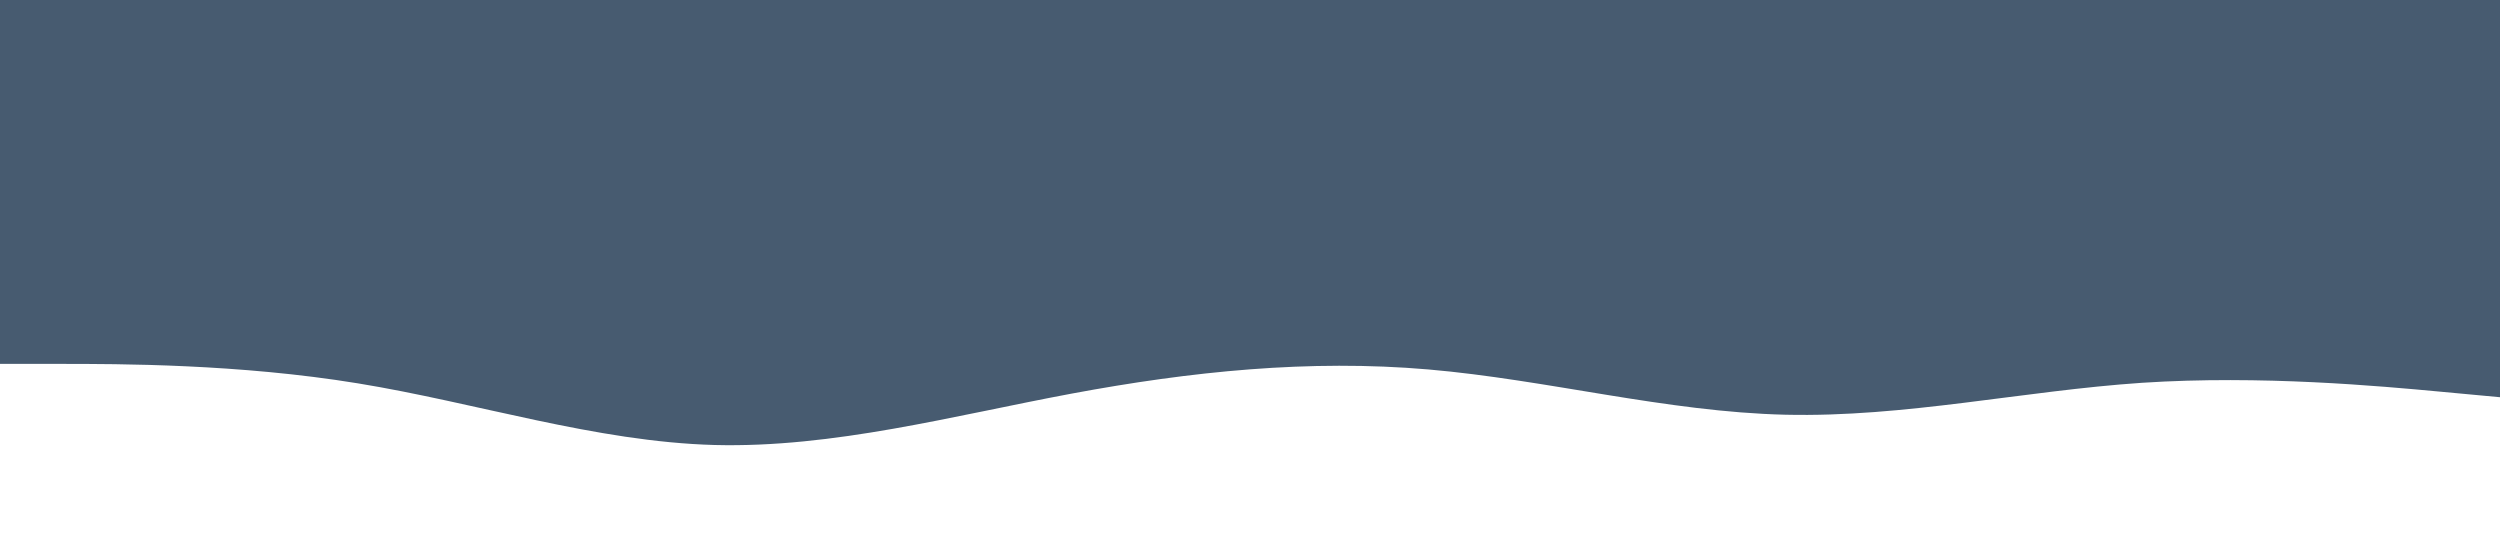
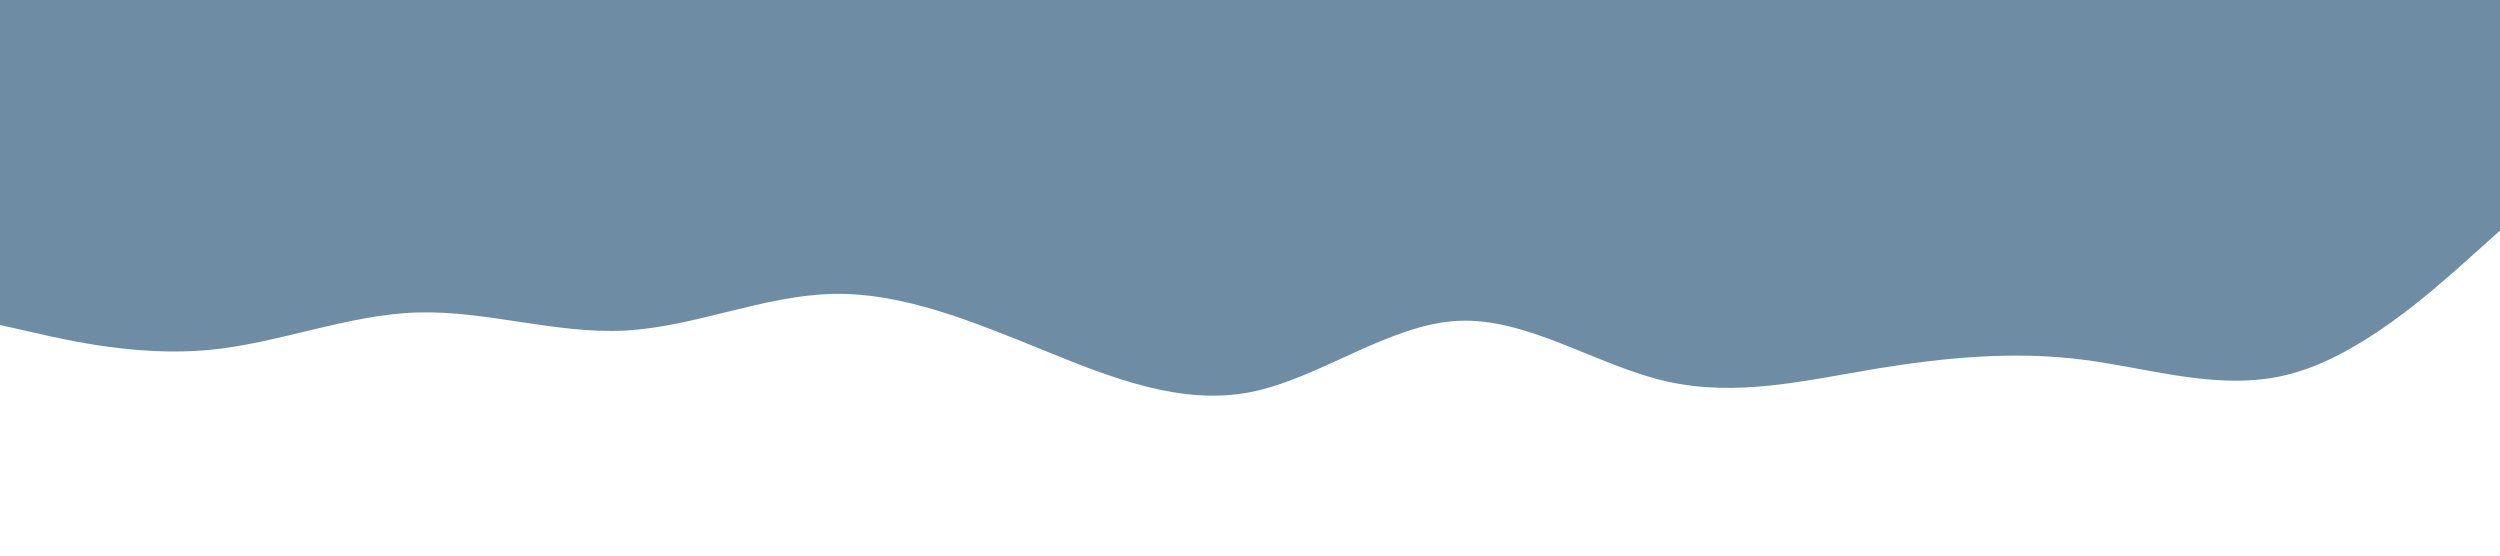
<svg xmlns="http://www.w3.org/2000/svg" id="visual" viewBox="0 0 900 200" width="900" height="200" version="1.1">
-   <rect x="0" y="0" width="900" height="200" fill="#475B70" />
-   <path d="M0 131L21.5 131C43 131 86 131 128.8 138C171.7 145 214.3 159 257.2 160.2C300 161.3 343 149.7 385.8 141.7C428.7 133.7 471.3 129.3 514.2 133C557 136.7 600 148.3 642.8 149.3C685.7 150.3 728.3 140.7 771.2 137.8C814 135 857 139 878.5 141L900 143L900 201L878.5 201C857 201 814 201 771.2 201C728.3 201 685.7 201 642.8 201C600 201 557 201 514.2 201C471.3 201 428.7 201 385.8 201C343 201 300 201 257.2 201C214.3 201 171.7 201 128.8 201C86 201 43 201 21.5 201L0 201Z" fill="#fff" stroke-linecap="round" stroke-linejoin="miter" />
+   <rect x="0" y="0" width="900" height="200" fill="#6E8CA3" />
+   <path d="M0 117L12.5 119.8C25 122.7 50 128.3 75 126C100 123.7 125 113.3 150 112.5C175 111.7 200 120.3 225 119C250 117.7 275 106.3 300 105.8C325 105.3 350 115.7 375 125.8C400 136 425 146 450 141.2C475 136.3 500 116.7 525 115.5C550 114.3 575 131.7 600 137.3C625 143 650 137 675 132.8C700 128.7 725 126.3 750 129.5C775 132.7 800 141.3 825 134.5C850 127.7 875 105.3 887.5 94.2L900 83L900 201L887.5 201C875 201 850 201 825 201C800 201 775 201 750 201C725 201 700 201 675 201C650 201 625 201 600 201C575 201 550 201 525 201C500 201 475 201 450 201C425 201 400 201 375 201C350 201 325 201 300 201C275 201 250 201 225 201C200 201 175 201 150 201C125 201 100 201 75 201C50 201 25 201 12.5 201L0 201Z" fill="#ffffff" stroke-linecap="round" stroke-linejoin="miter" />
</svg>
